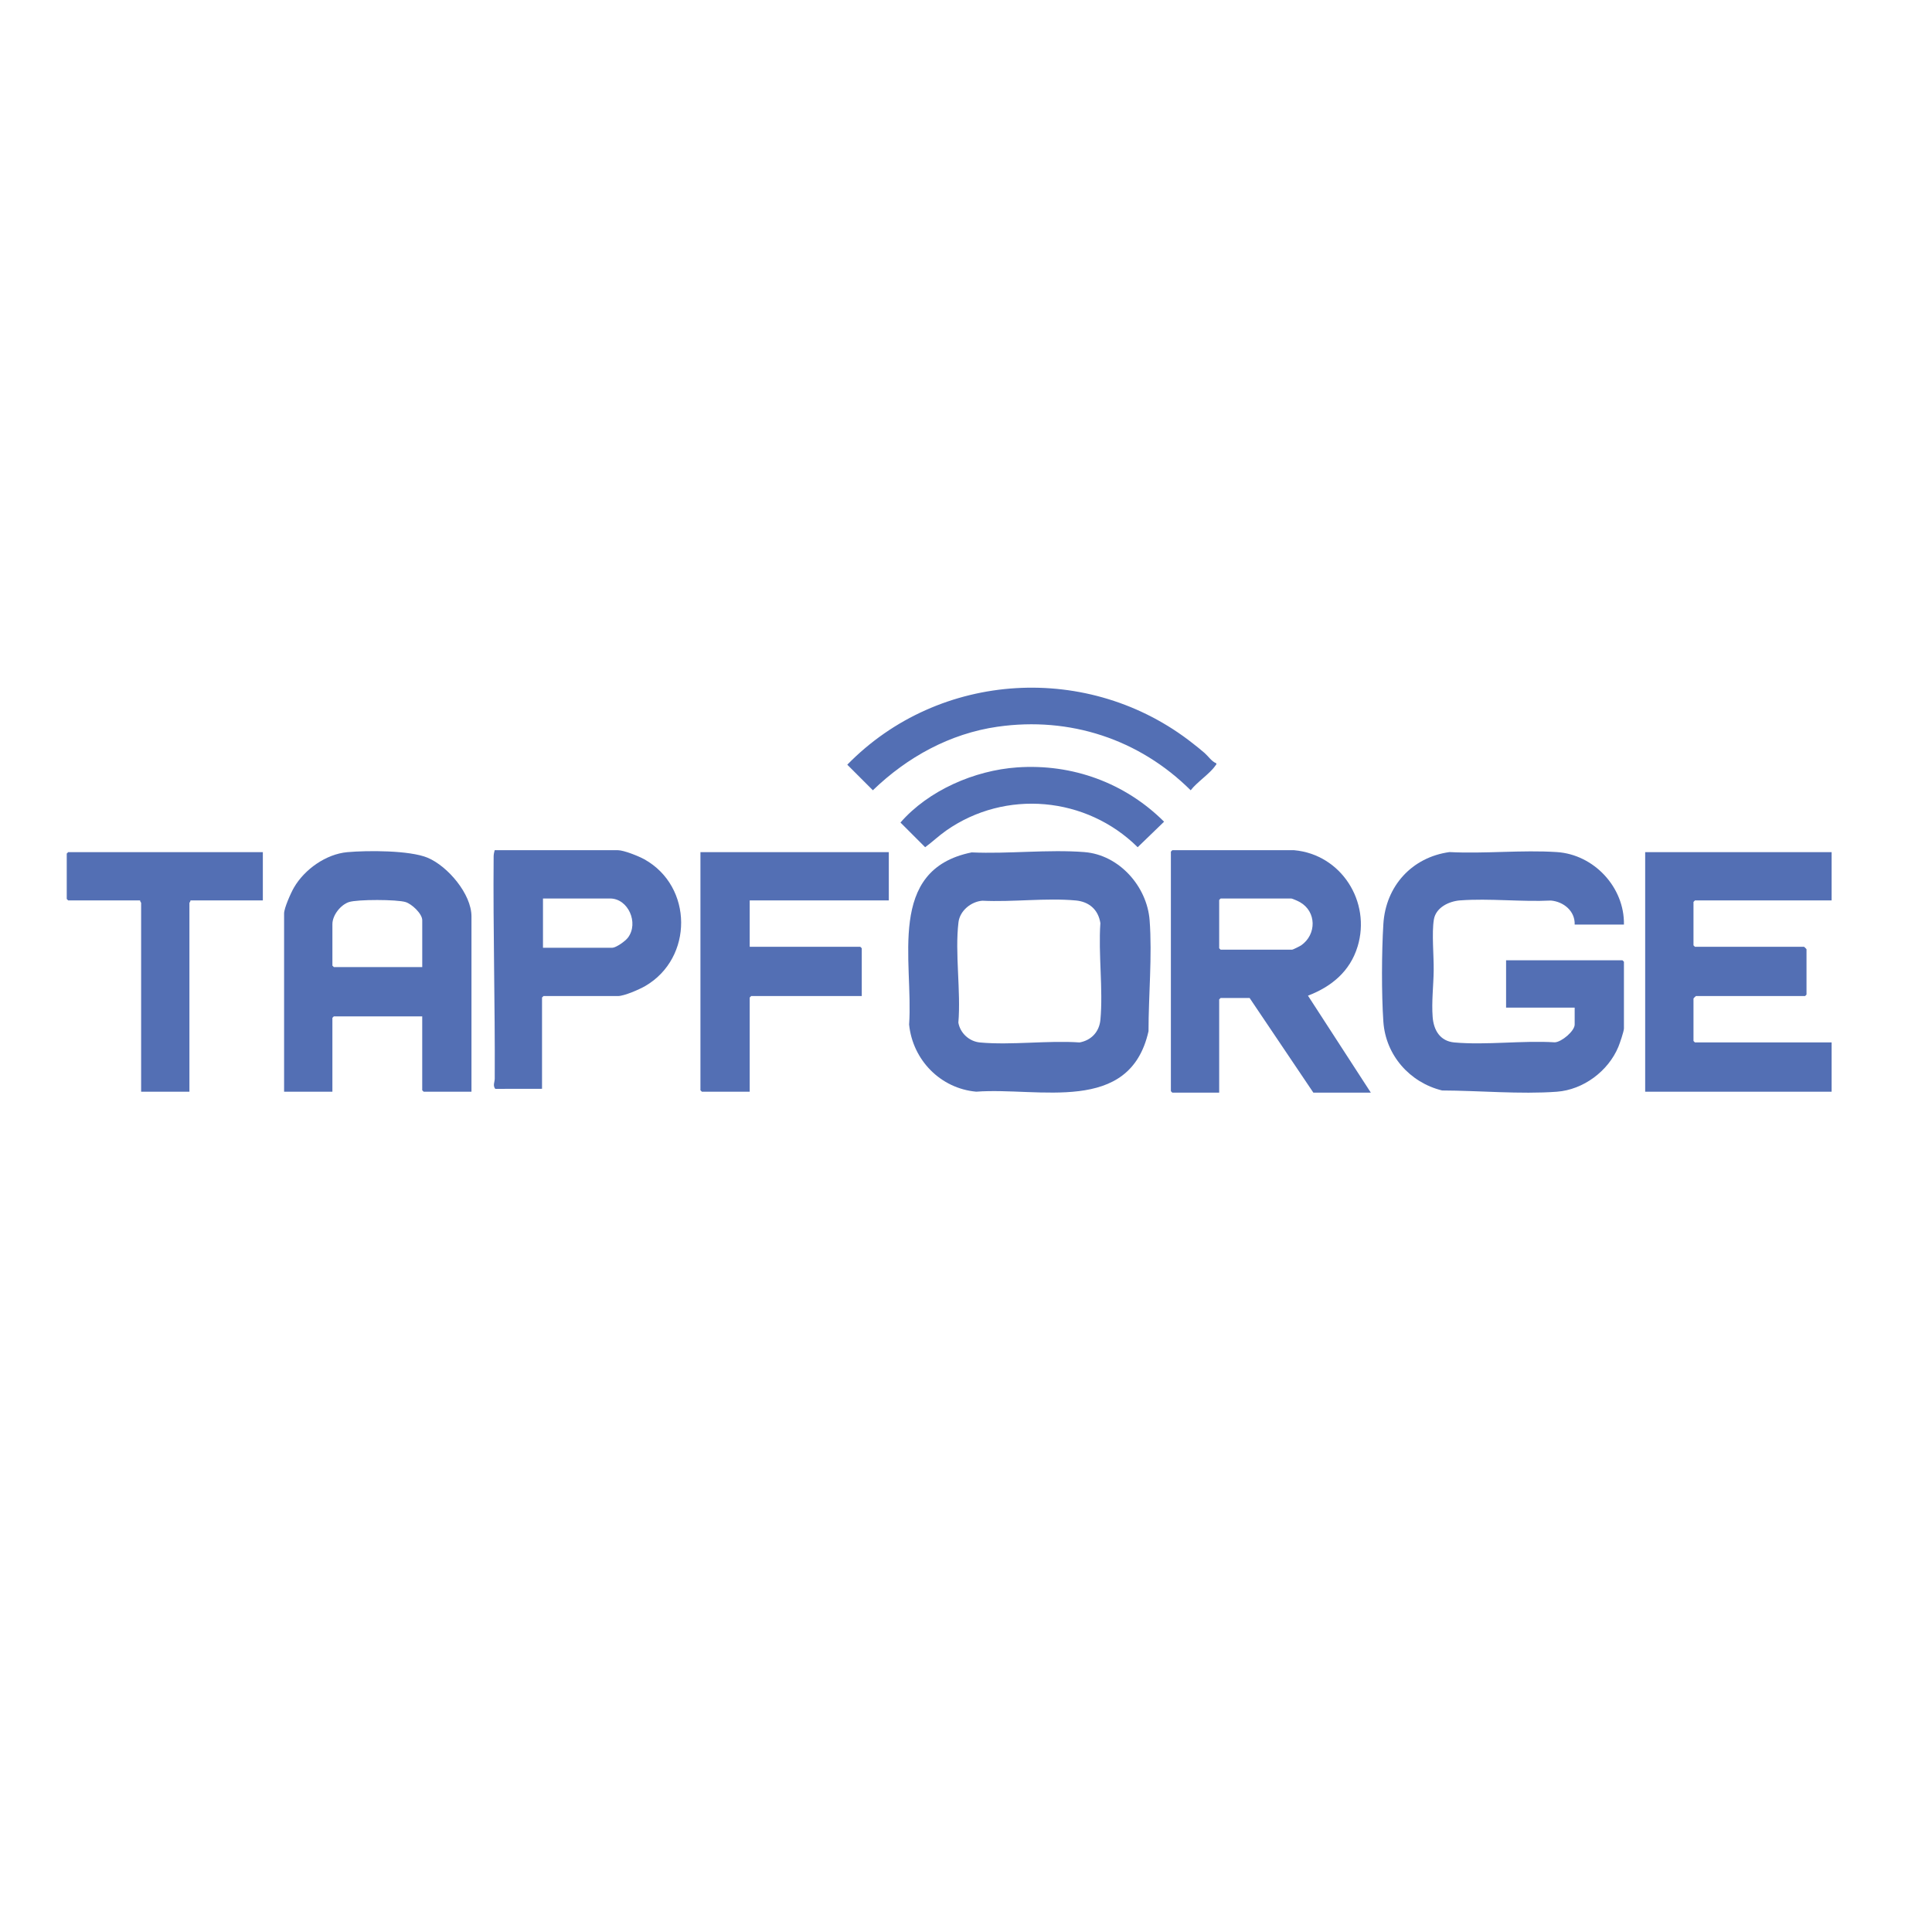
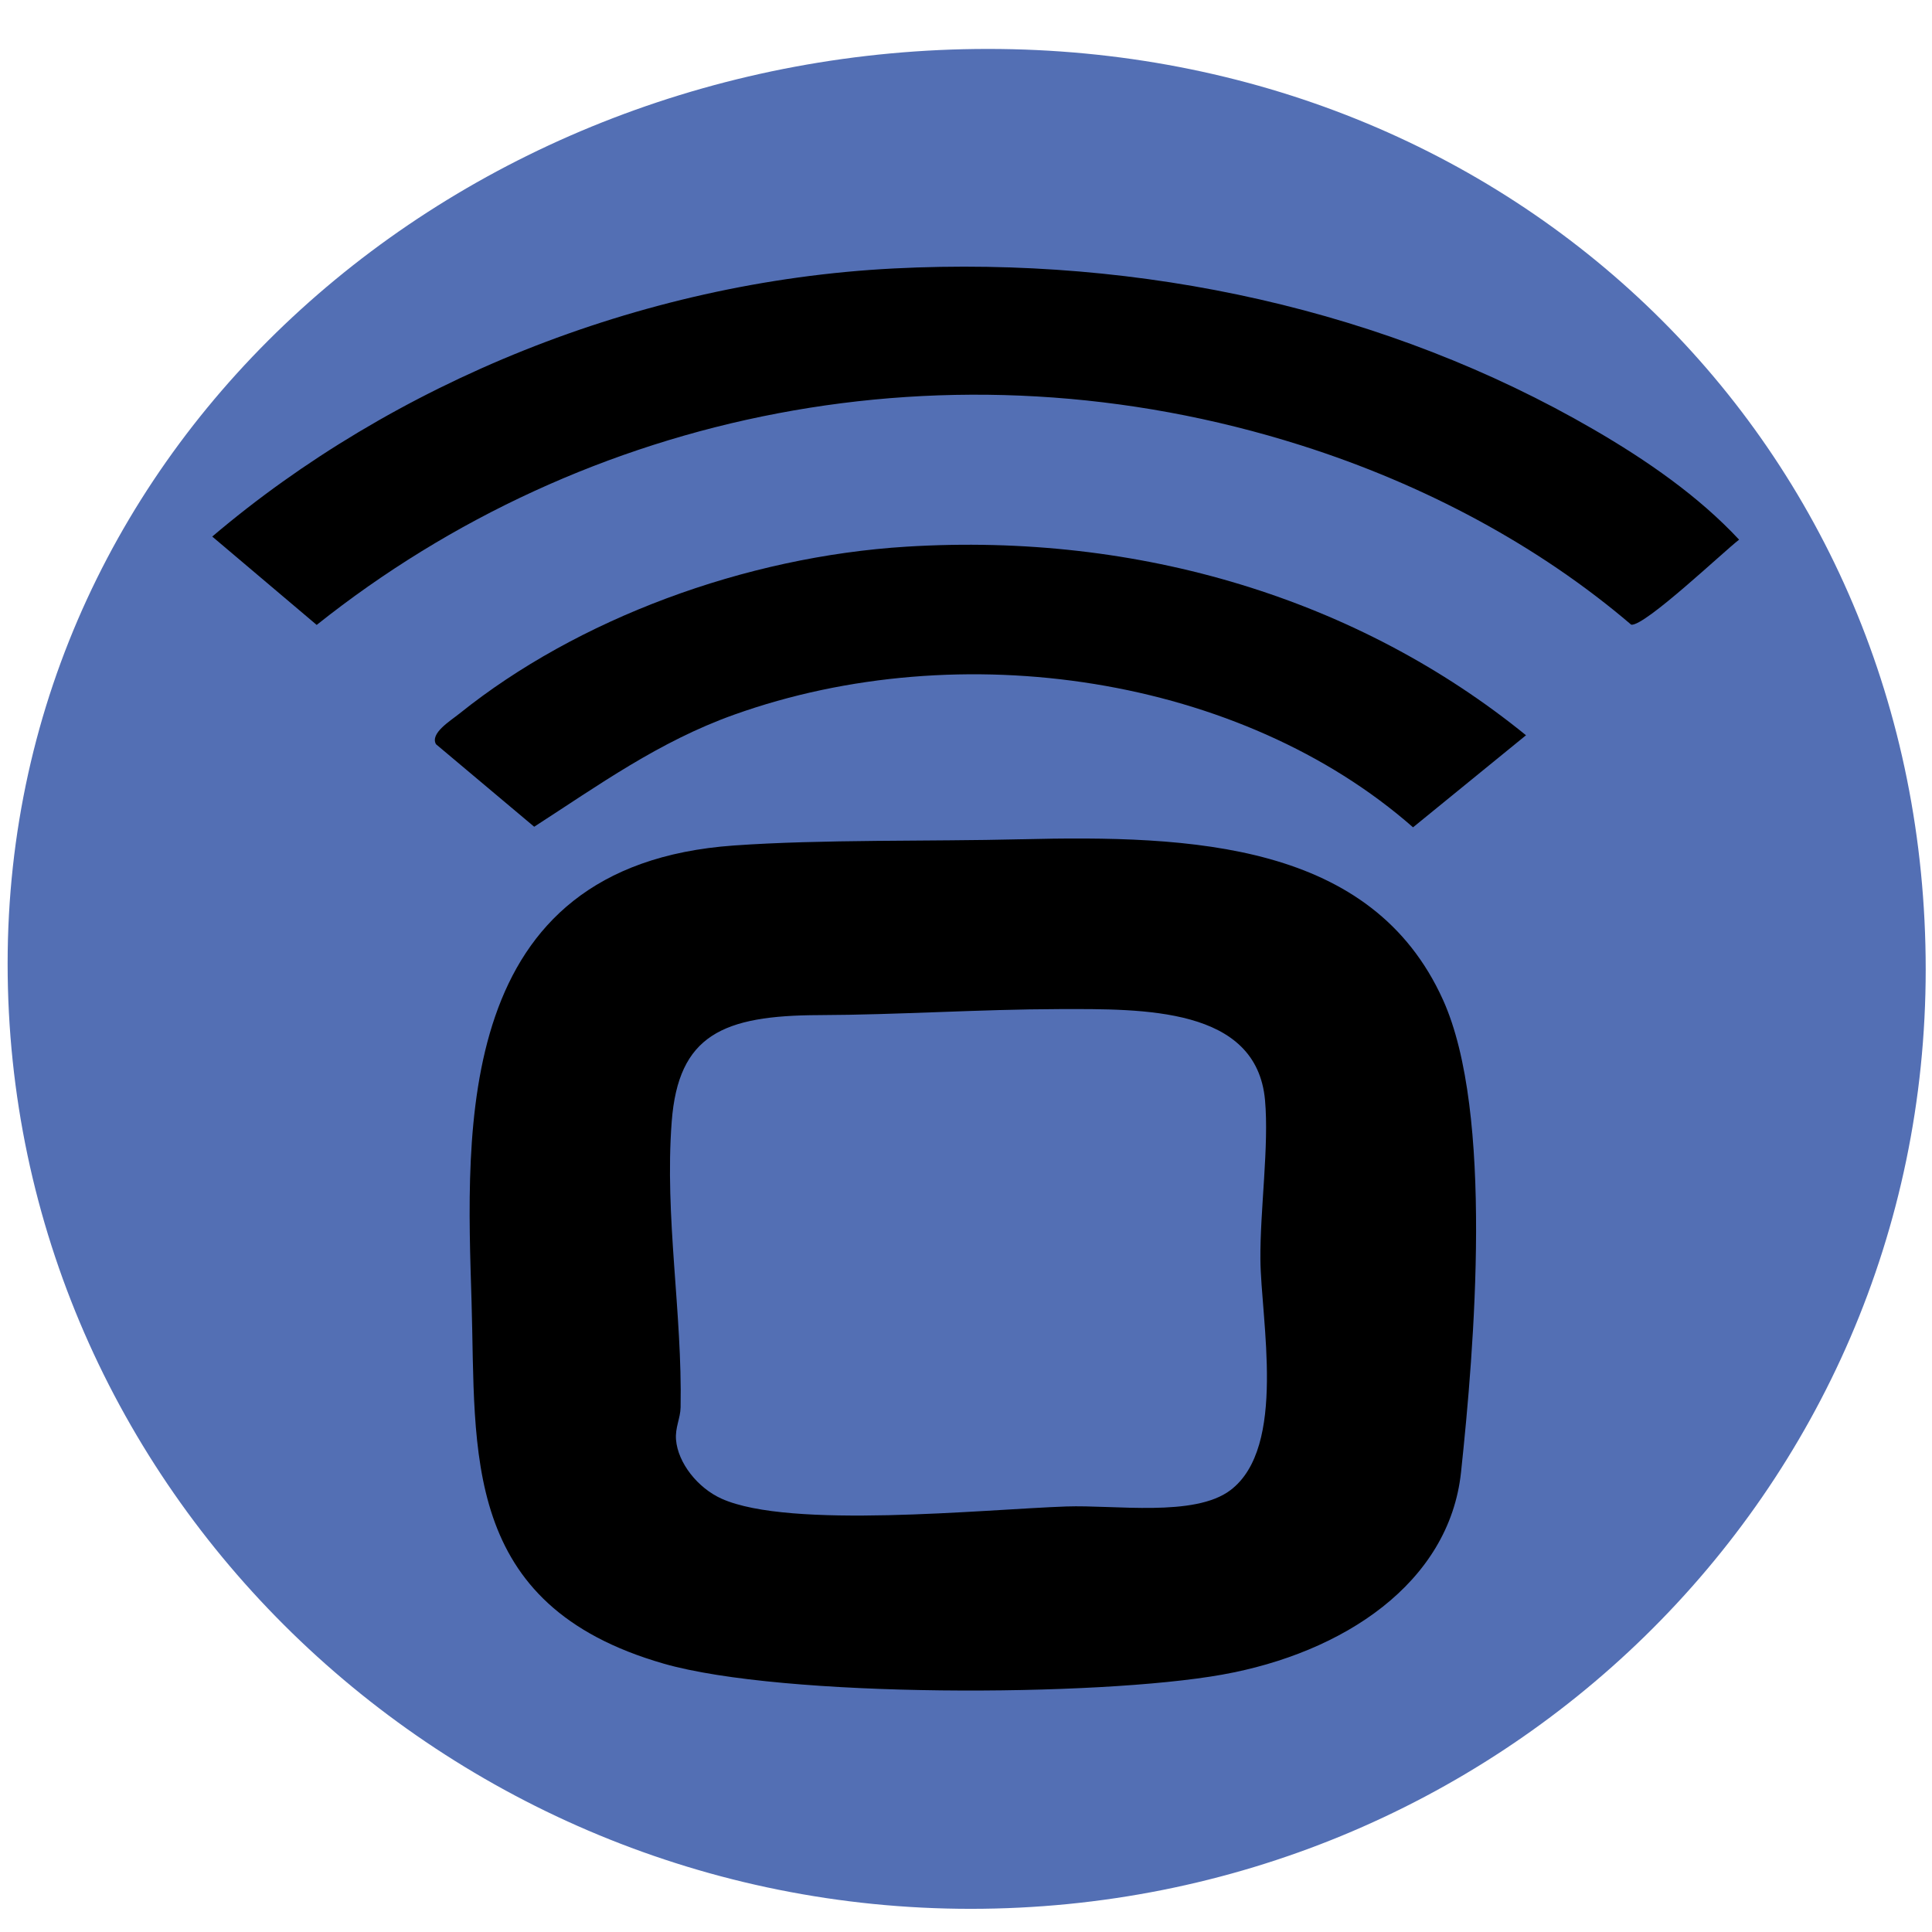
<svg xmlns="http://www.w3.org/2000/svg" id="Layer_1" version="1.1" viewBox="0 0 1500 1500">
  <defs>
    <style>
      .st0 {
        fill: #536fb4;
      }
    </style>
  </defs>
-   <path class="st0" d="M1133.66,699.06c22.68-1.69,47.53,1.25,70.44.12,9.86.85,18.87,8.16,18.47,18.66h38.25c.51-28.94-23.26-54.41-52.09-56.29-27.07-1.76-56.04,1.41-83.31,0-29.23,3.99-49.57,26.43-51.38,55.87-1.34,21.71-1.48,54.19,0,75.82,1.79,26.06,20.49,47.24,45.6,53.4,28.59.09,60.66,3.06,89.09.97,20.55-1.51,39.86-15.95,47.73-34.77,1.09-2.61,4.36-12.11,4.36-14.39v-51.75l-1.12-1.12h-90.38v36.75h53.25v13.12c0,5.05-10.14,13.58-15.44,13.81-25.11-1.57-53.21,2.32-77.96.1-11.15-1-16.1-9.57-16.87-19.88-.89-11.91.66-24.19.81-36,.15-11.4-1.6-29.16.15-39.6,1.58-9.41,11.89-14.2,20.42-14.83Z" />
-   <path class="st0" d="M1054.03,734.93c10.6-34.81-12.69-71.6-49.34-74.84h-94.5l-1.12,1.12v186l1.12,1.12h36.38v-72.38l1.12-1.12h22.5l49.5,73.5h44.62l-48.81-75.3c18.26-6.97,32.66-18.87,38.52-38.11ZM1010.27,733.92c-.9.63-6.48,3.42-7.08,3.42h-55.5l-1.12-1.12v-37.5l1.12-1.12h54.75c1.02,0,5.67,2.16,6.89,2.86,12.86,7.33,12.96,25.04.93,33.47Z" />
-   <path class="st0" d="M1315.94,699.09h106.12v-37.5h-144.75v186h144.75v-38.25h-106.12l-1.12-1.12v-33c0-.13,1.74-1.88,1.88-1.88h84.75l1.12-1.12v-35.25c0-.13-1.74-1.88-1.88-1.88h-84.75l-1.12-1.12v-33.75l1.12-1.12Z" />
-   <path class="st0" d="M332.08,665.96c-13.96-5.84-46.79-5.74-62.37-4.35-16.57,1.48-33.26,13.32-41.49,27.51-2.33,4.02-7.65,15.84-7.65,20.1v138.38h37.5v-57.38l1.12-1.12h68.62v57.38l1.12,1.12h37.12v-136.12c0-17.38-18.47-39.01-33.99-45.51ZM327.82,750.84h-68.62l-1.12-1.12v-32.25c0-6.88,6.39-15.02,12.88-17.12,6.64-2.15,37.27-2.08,43.97.02,4.79,1.5,12.9,8.98,12.9,14.1v36.38Z" />
-   <path class="st0" d="M500.33,667.2c-4.36-2.44-15.93-7.11-20.64-7.11h-95.62c-.44,1.63-.79,3.14-.81,4.87-.5,57.27,1.15,114.98.85,172.54-.01,2.56-1.66,5.37.43,7.89l36.29-.05v-70.88l1.12-1.12h57.75c4.97,0,16.84-5.2,21.39-7.86,37.18-21.75,37.07-77.15-.75-98.28ZM487.56,727.96c-2.01,2.68-9.13,7.88-12.37,7.88h-53.62v-38.25h52.12c13.99,0,22.44,18.91,13.87,30.37Z" />
-   <polygon class="st0" points="543.82 846.47 544.94 847.59 582.07 847.59 582.07 774.47 583.19 773.34 669.07 773.34 669.07 736.22 667.94 735.09 582.07 735.09 582.07 699.09 690.07 699.09 690.07 661.59 543.82 661.59 543.82 846.47" />
-   <path class="st0" d="M51.82,662.72v35.25l1.12,1.12h55.88c-.24.74.75,1.63.75,1.88v146.62h37.5v-146.62c0-.25.99-1.14.75-1.88h56.25v-37.5H52.94l-1.12,1.12Z" />
-   <path class="st0" d="M841.97,661.56c-28.07-2.2-59.19,1.53-87.57.24-66.55,13.46-45.15,84.39-48.57,133.65,2.79,27.55,24.38,49.66,52.12,52.13,48.73-3.67,119.15,18.19,133.76-46.97-.02-27.64,2.95-58.67.85-86.13-2.01-26.3-23.66-50.8-50.59-52.91ZM854.35,791.75c-.86,9.34-7.03,15.92-16.15,17.6-24.89-1.7-52.75,2.26-77.28.03-8.35-.76-15.42-7.2-16.85-15.4,2.07-24.61-2.8-53.86.09-77.92,1.07-8.93,9.68-16.02,18.5-16.75,23.32,1.17,49.54-2.3,72.53-.2,10.42.95,17.55,7.19,19.14,17.61-1.67,24.15,2.21,51.24.03,75.04Z" />
-   <path class="st0" d="M774.56,564.22c56.02-8.03,109.99,9.7,149.88,49.36,4.81-6.29,14.93-12.91,19.14-19.1.43-.63,1.03-.78.73-1.88-3.59-1.38-6.07-5.31-8.98-7.9-2.78-2.47-6.14-5.08-9.09-7.41-80.25-63.47-196.97-56.7-268.41,16.42l19.86,19.86c26.61-25.73,59.84-44.05,96.87-49.36Z" />
-   <path class="st0" d="M789.66,595.81c-32.97,2.3-68.75,17.79-90.54,42.8l19.17,19.17c5.59-4.08,10.55-8.88,16.23-12.86,46.07-32.34,108.98-26.56,148.77,12.86l20.5-19.82c-30.29-30.18-71.28-45.15-114.14-42.15Z" />
+   <path class="st0" d="M1495.11,752.62c0,407.52-333.69,729.39-741.47,729.39S5.92,1155.67,5.92,748.15,359.29,37.99,767.06,37.99s728.05,307.11,728.05,714.63Z" />
+   <g>
+     <g>
+       <path d="M693.98,208.43c193.32-9.84,383.67,32.43,542.95,124.78,41.7,24.18,81.86,52.03,113.3,85.79-11.86,9.05-73.37,67.52-83.75,66.01-71.87-61.39-160.62-108.91-256.34-139.25-272.32-86.3-556.16-26.45-764.26,139.43l-81.09-68.61c139.24-118.28,330.19-198.02,529.19-208.15Z" />
+       <path d="M703.92,424.42c180.9-11.15,350.86,40.82,480.87,146.43l-87.71,71.48c-133.23-117.03-350.66-150.56-527.23-87.41-58.33,20.86-105.35,54.86-155.1,86.96l-76.25-64.07c-4.77-8.46,11.08-18.05,18.28-23.83,91.29-73.32,221.29-121.8,347.14-129.56Z" />
+     </g>
+     <path d="M792.56,651.62c133.62-3.3,272.66,2.65,327.79,124.67,39.57,87.58,24.24,270.51,13.99,366.74-9.17,86.06-91.39,140.34-185.39,157.15-96.86,17.33-341.04,18.14-433.78-8.56-157.98-45.49-145.54-164.41-149.04-280.5-4.07-134.86-14.91-339.14,203.61-354.68,67.89-4.83,152.5-3.09,222.84-4.83ZM822.37,783.46c-62.07.15-124.89,4.46-186.32,4.67-74.87.25-109.42,15.42-114.54,82.75-5.63,73.94,8.3,148.06,6.9,221.83-.16,8.46-4.31,15.61-3.55,25.06,1.46,18.04,16.85,37.53,35.47,45.86,53.14,23.76,202.97,8.27,267.56,5.99,37.52-1.33,99.55,8.49,127.45-12.68,44.09-33.45,23.61-132.22,23.23-179.22-.31-38.28,6.8-88.31,3.58-123.66-6.57-72.18-94.44-70.75-159.77-70.6Z" />
+   </g>
</svg>
